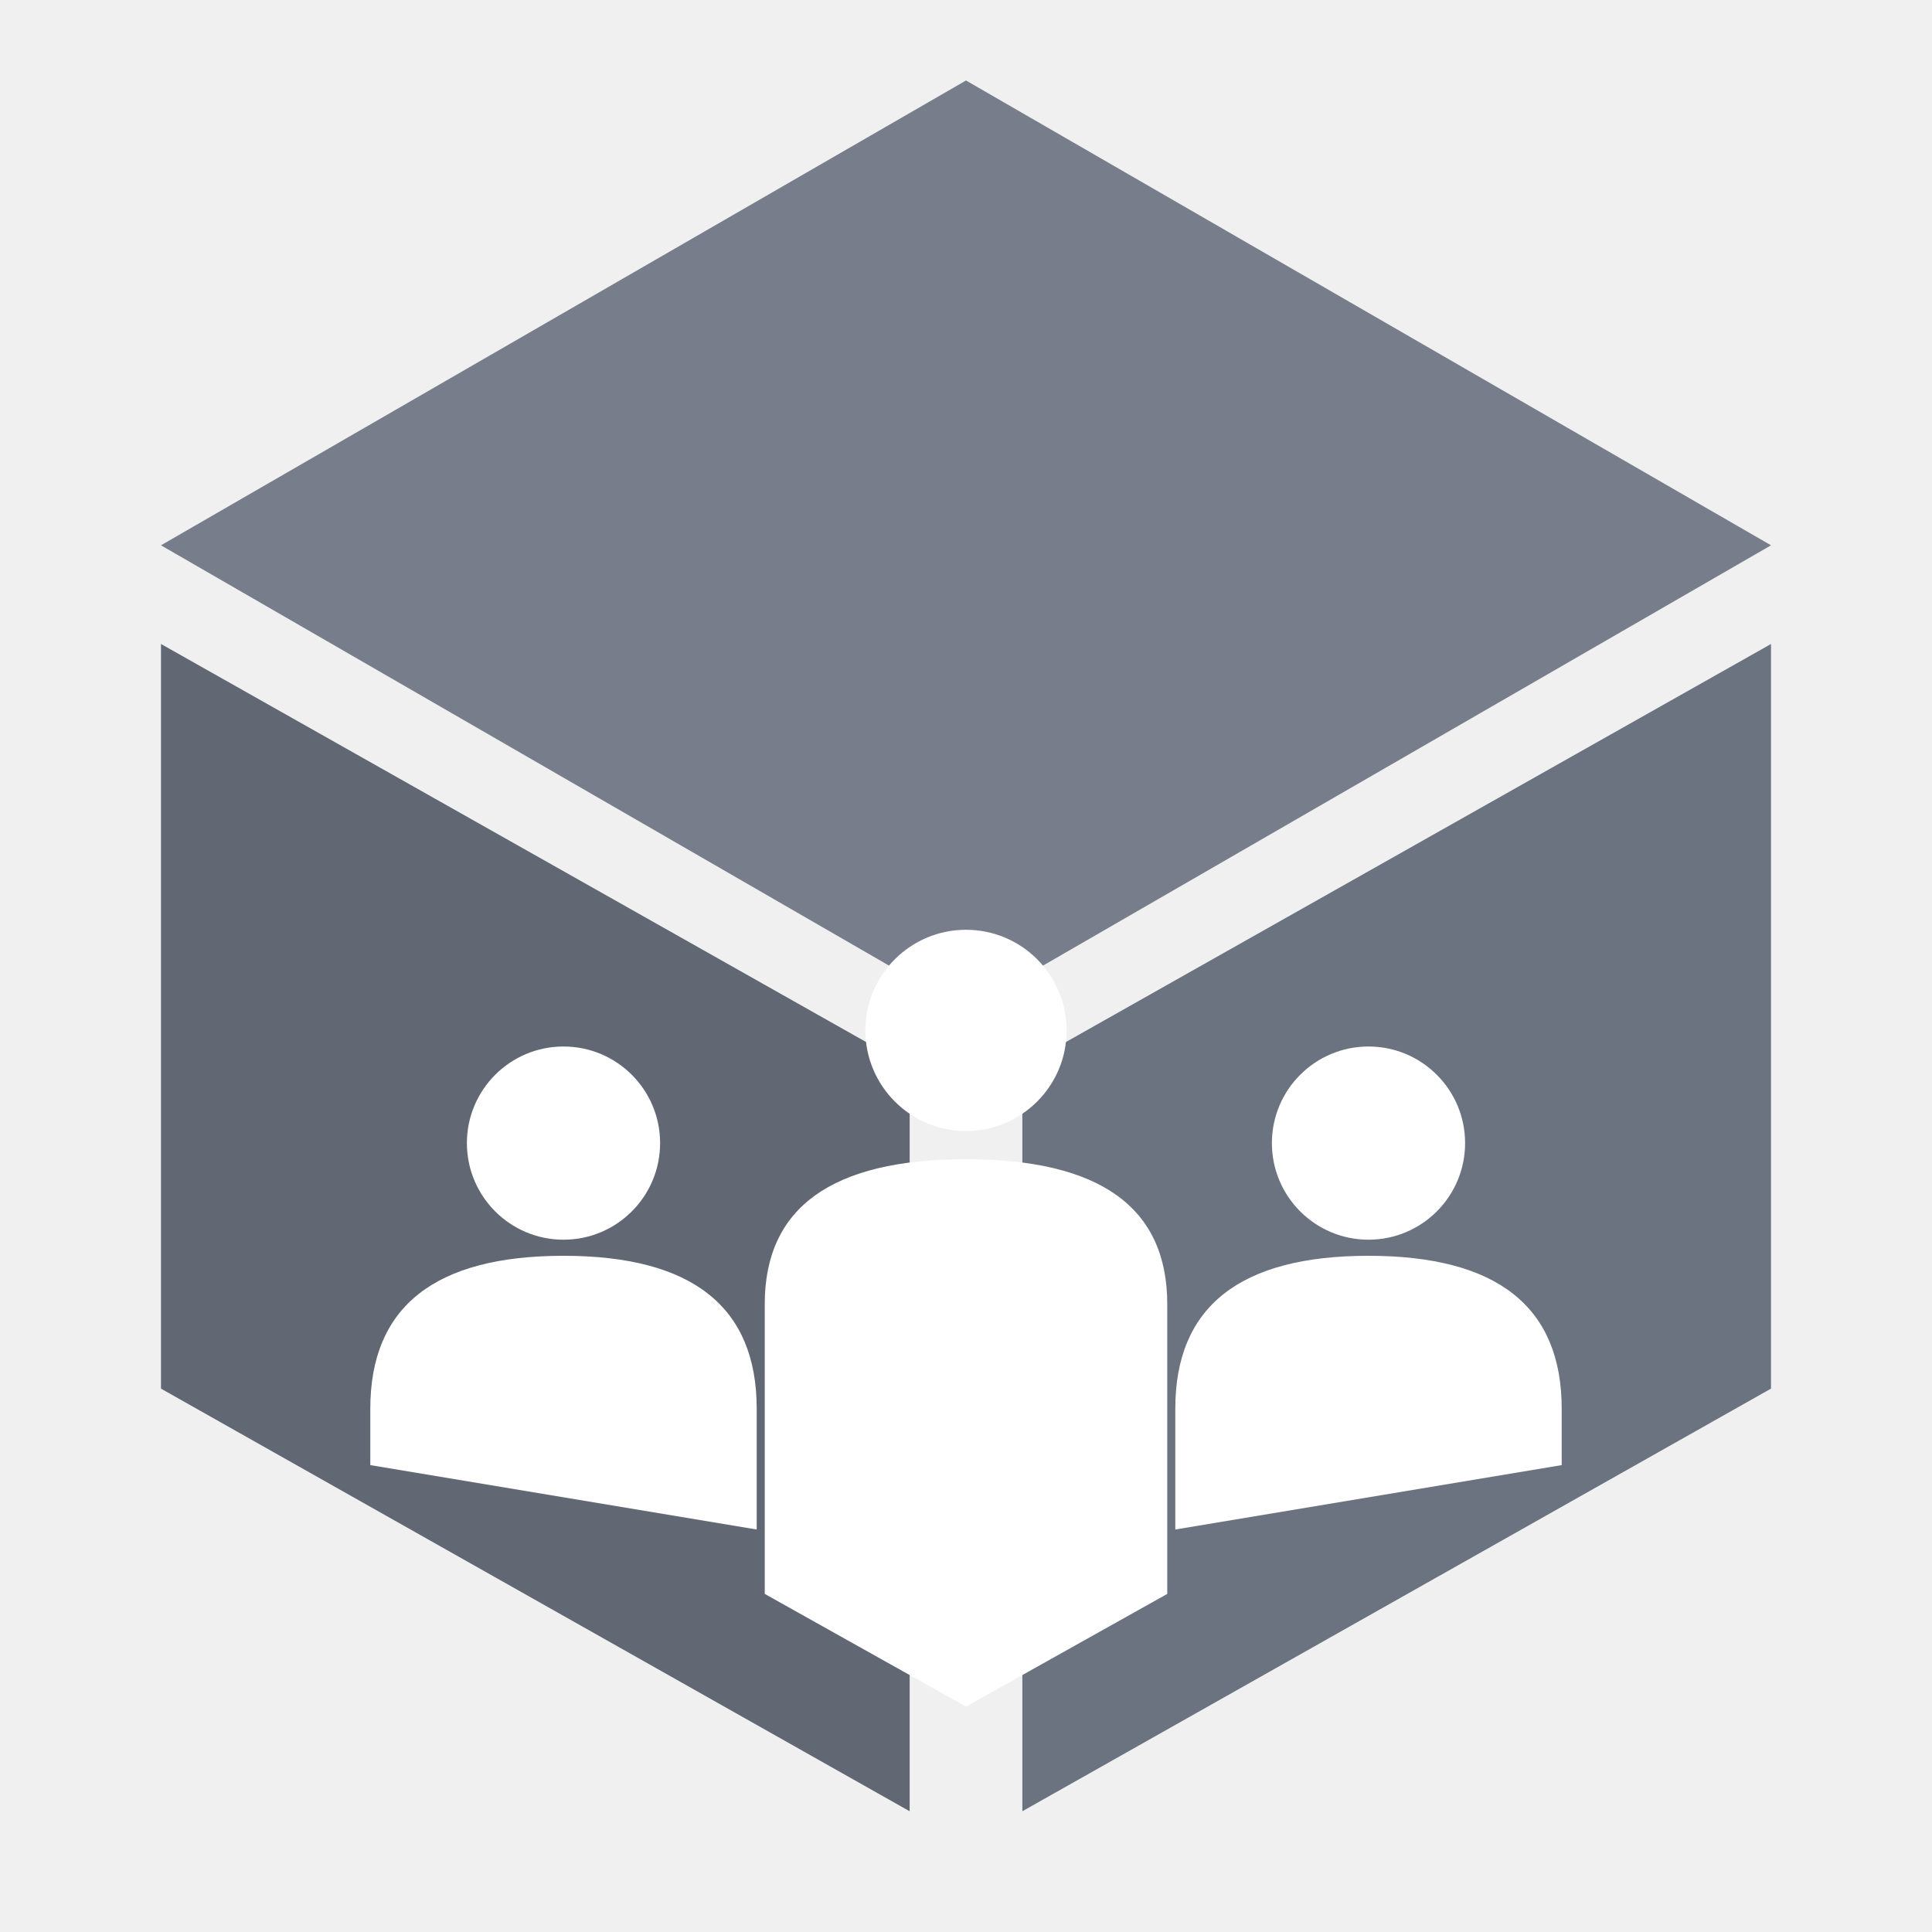
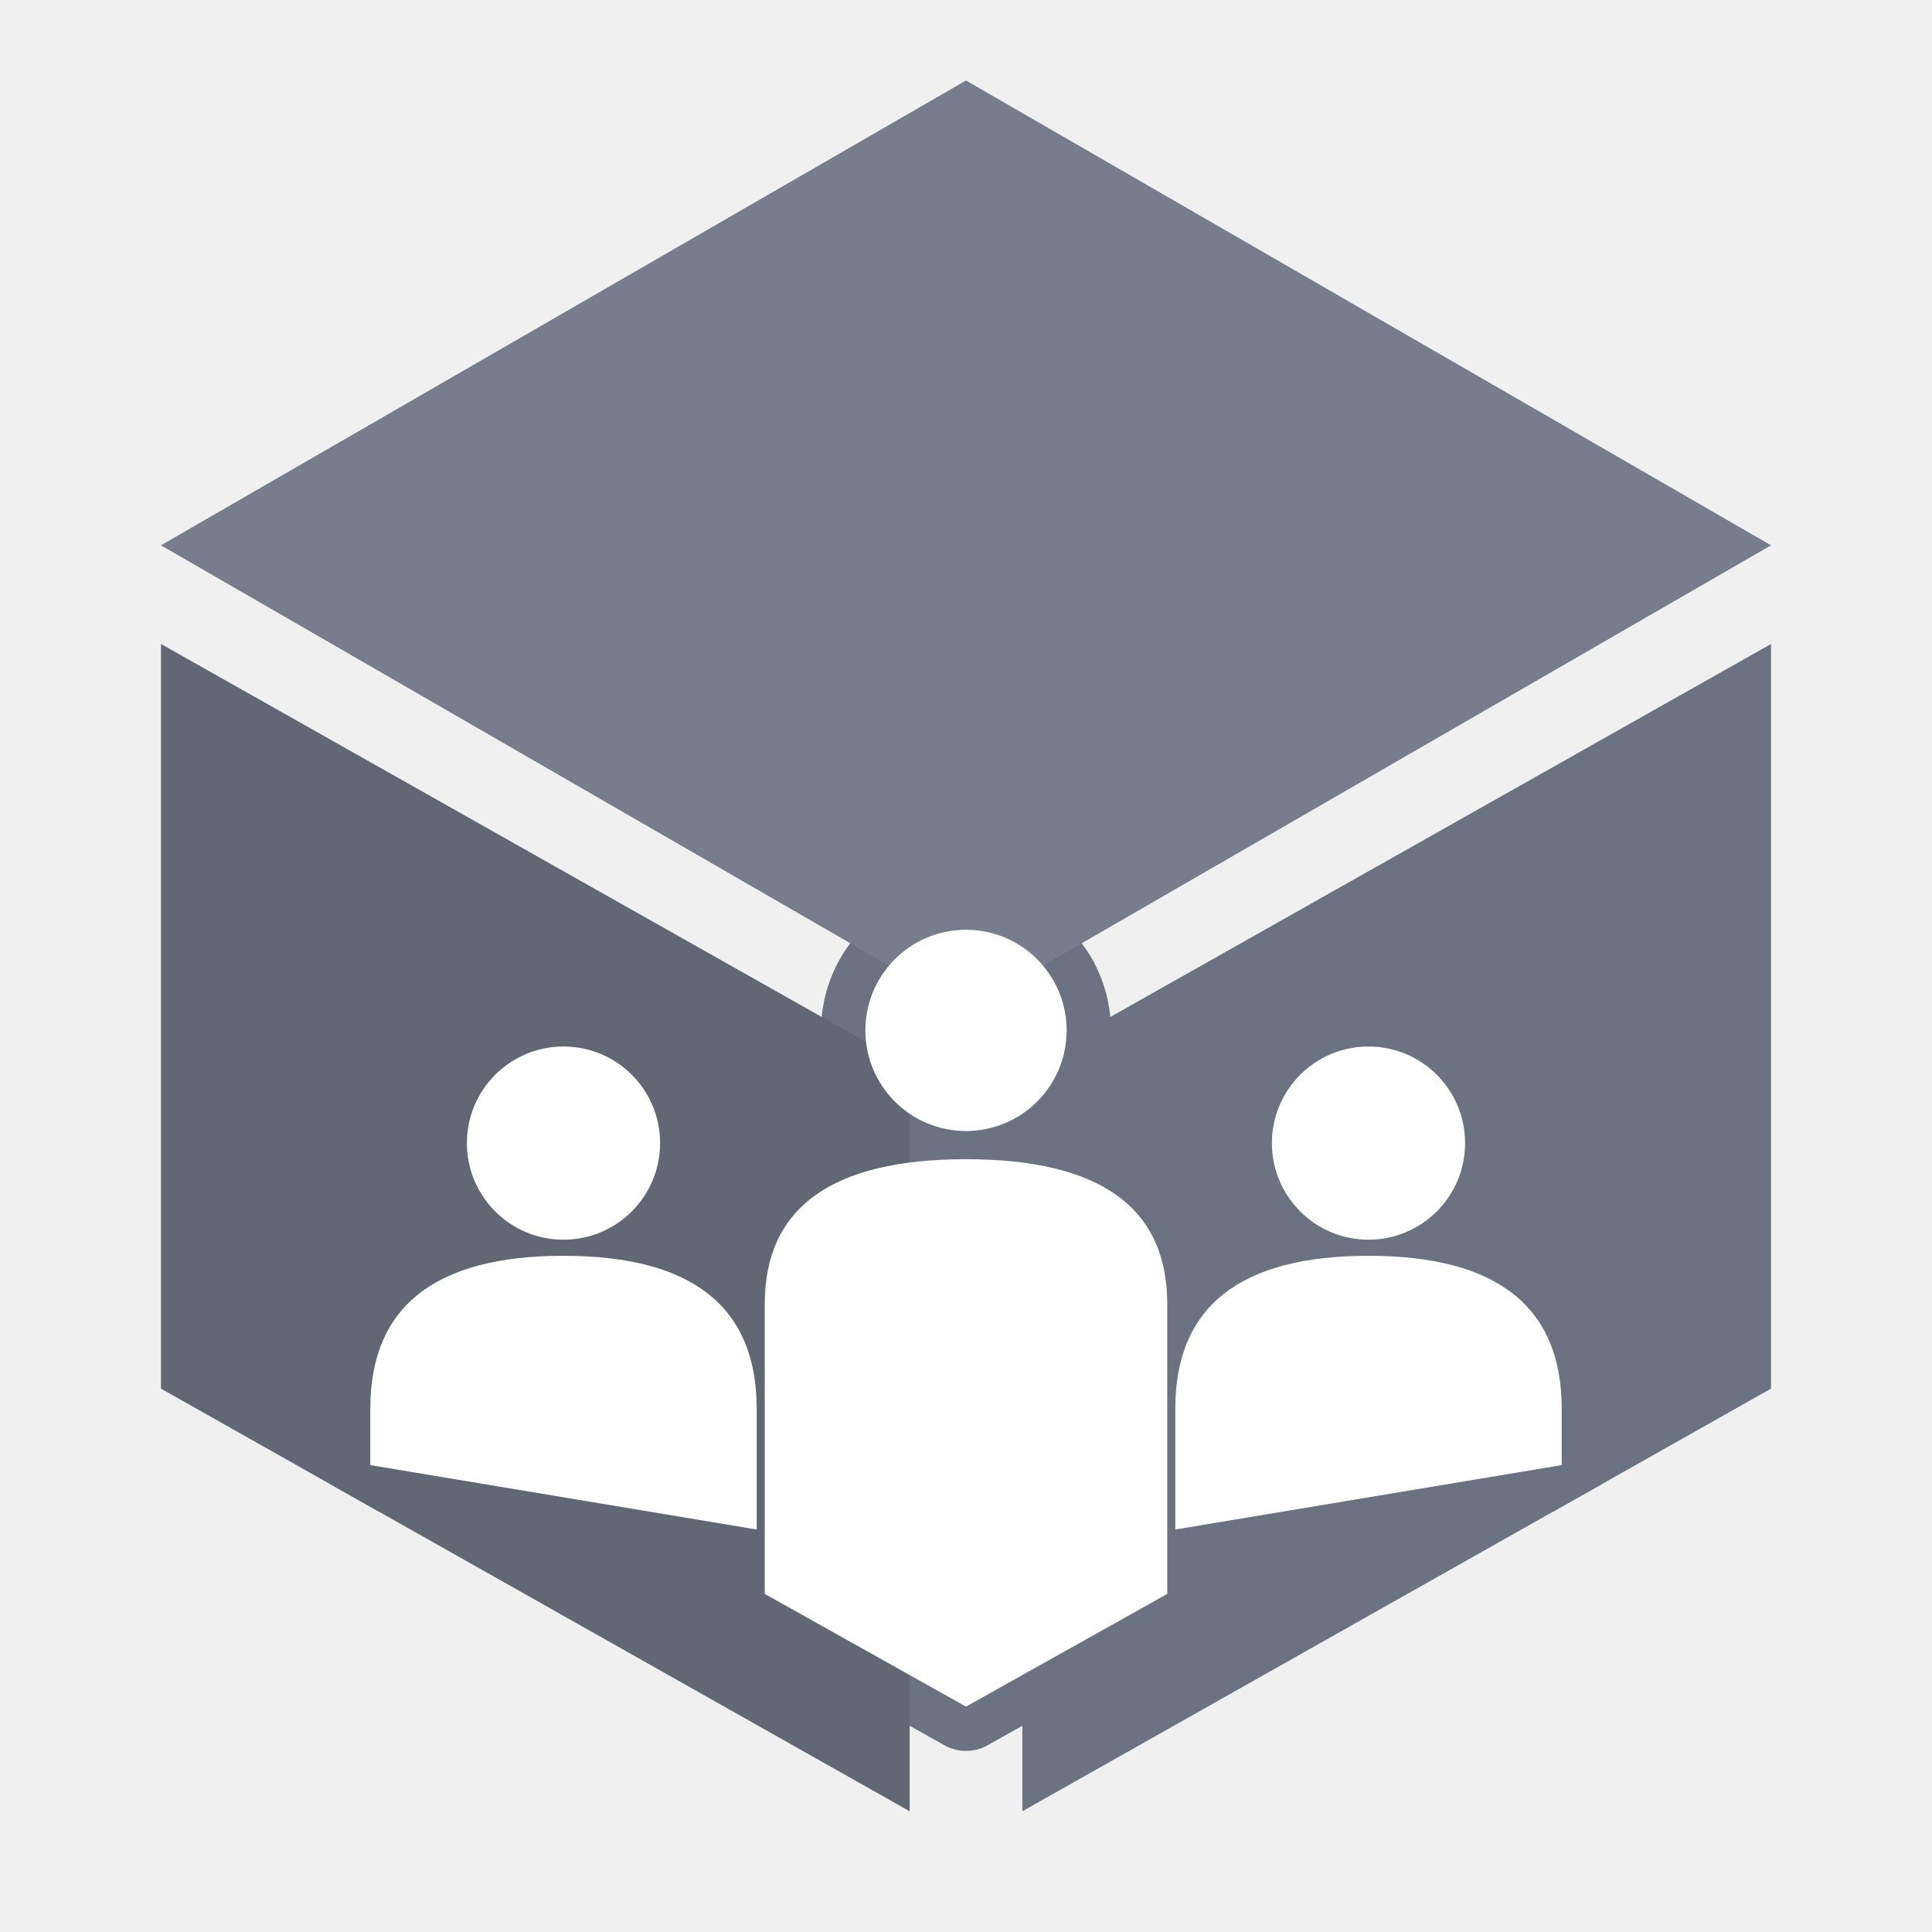
<svg xmlns="http://www.w3.org/2000/svg" viewBox="0 0 24 24" color="#6B7280" role="img" aria-labelledby="community-title community-desc">
+   <clipPath id="community-cube">
+     <path d="M 12 1 L 22 6.774 L 22 17.25 L 12.7 22.5 L 11.3 22.5 L 2 17.25 L 2 6.774 Z" />
+   </clipPath>
  <path d="M 12 1 L 22 6.774 L 12 12.547 L 2 6.774 Z" fill="currentColor" />
  <path d="M 2 8 L 11.3 13.25 L 11.3 22.5 L 2 17.25 Z" fill="currentColor" />
  <path d="M 12.7 13.25 L 22 8 L 22 17.25 L 12.7 22.5 Z" fill="currentColor" />
+   <g clip-path="url(#community-cube)">
+     <g fill="currentColor" stroke="currentColor" stroke-width="1.1" stroke-linejoin="round">
+       <circle cx="7" cy="14.2" r="1.2" />
+       <circle cx="12" cy="12.8" r="1.25" />
+       <circle cx="17" cy="14.2" r="1.2" />
+       <path d="M 4.6 17.5 Q 4.6 15.6 7 15.6 Q 9.4 15.6 9.4 17.5 V 19 L 4.6 18.2 Z M 9.5 16.2 Q 9.5 14.4 12 14.4 Q 14.5 14.4 14.5 16.2 V 19.8 L 12 21.2 L 9.5 19.8 Z M 14.6 17.5 Q 14.6 15.6 17 15.6 Q 19.4 15.6 19.4 17.5 V 18.2 L 14.6 19 Z" />
+     </g>
+   </g>
  <path d="M 12 1 L 22 6.774 L 12 12.547 L 2 6.774 Z" fill="#fff" opacity="0.08" />
  <path d="M 2 8 L 11.3 13.25 L 11.3 22.5 L 2 17.25 Z" fill="#000" opacity="0.10" />
-   <g fill="#fff">
-     <circle cx="7" cy="14.2" r="1.2" />
-     <circle cx="12" cy="12.8" r="1.25" />
-     <circle cx="17" cy="14.2" r="1.2" />
-     <path d="M 4.6 17.5 Q 4.6 15.6 7 15.6 Q 9.4 15.6 9.4 17.5 V 19 L 4.6 18.2 Z M 9.5 16.2 Q 9.5 14.4 12 14.4 Q 14.5 14.4 14.5 16.2 V 19.8 L 12 21.2 L 9.5 19.8 Z M 14.6 17.5 Q 14.6 15.6 17 15.6 Q 19.4 15.6 19.4 17.5 V 18.2 L 14.6 19 Z" />
+   <g clip-path="url(#community-cube)">
+     <g fill="#fff">
+       <circle cx="7" cy="14.2" r="1.2" />
+       <circle cx="12" cy="12.8" r="1.25" />
+       <circle cx="17" cy="14.2" r="1.2" />
+       <path d="M 4.6 17.5 Q 4.6 15.6 7 15.6 Q 9.4 15.6 9.4 17.5 V 19 L 4.6 18.2 Z M 9.5 16.2 Q 9.5 14.4 12 14.4 Q 14.5 14.4 14.5 16.2 V 19.8 L 12 21.2 L 9.5 19.8 Z M 14.6 17.5 Q 14.6 15.6 17 15.6 Q 19.4 15.6 19.4 17.5 V 18.2 L 14.6 19 Z" />
+     </g>
  </g>
</svg>
